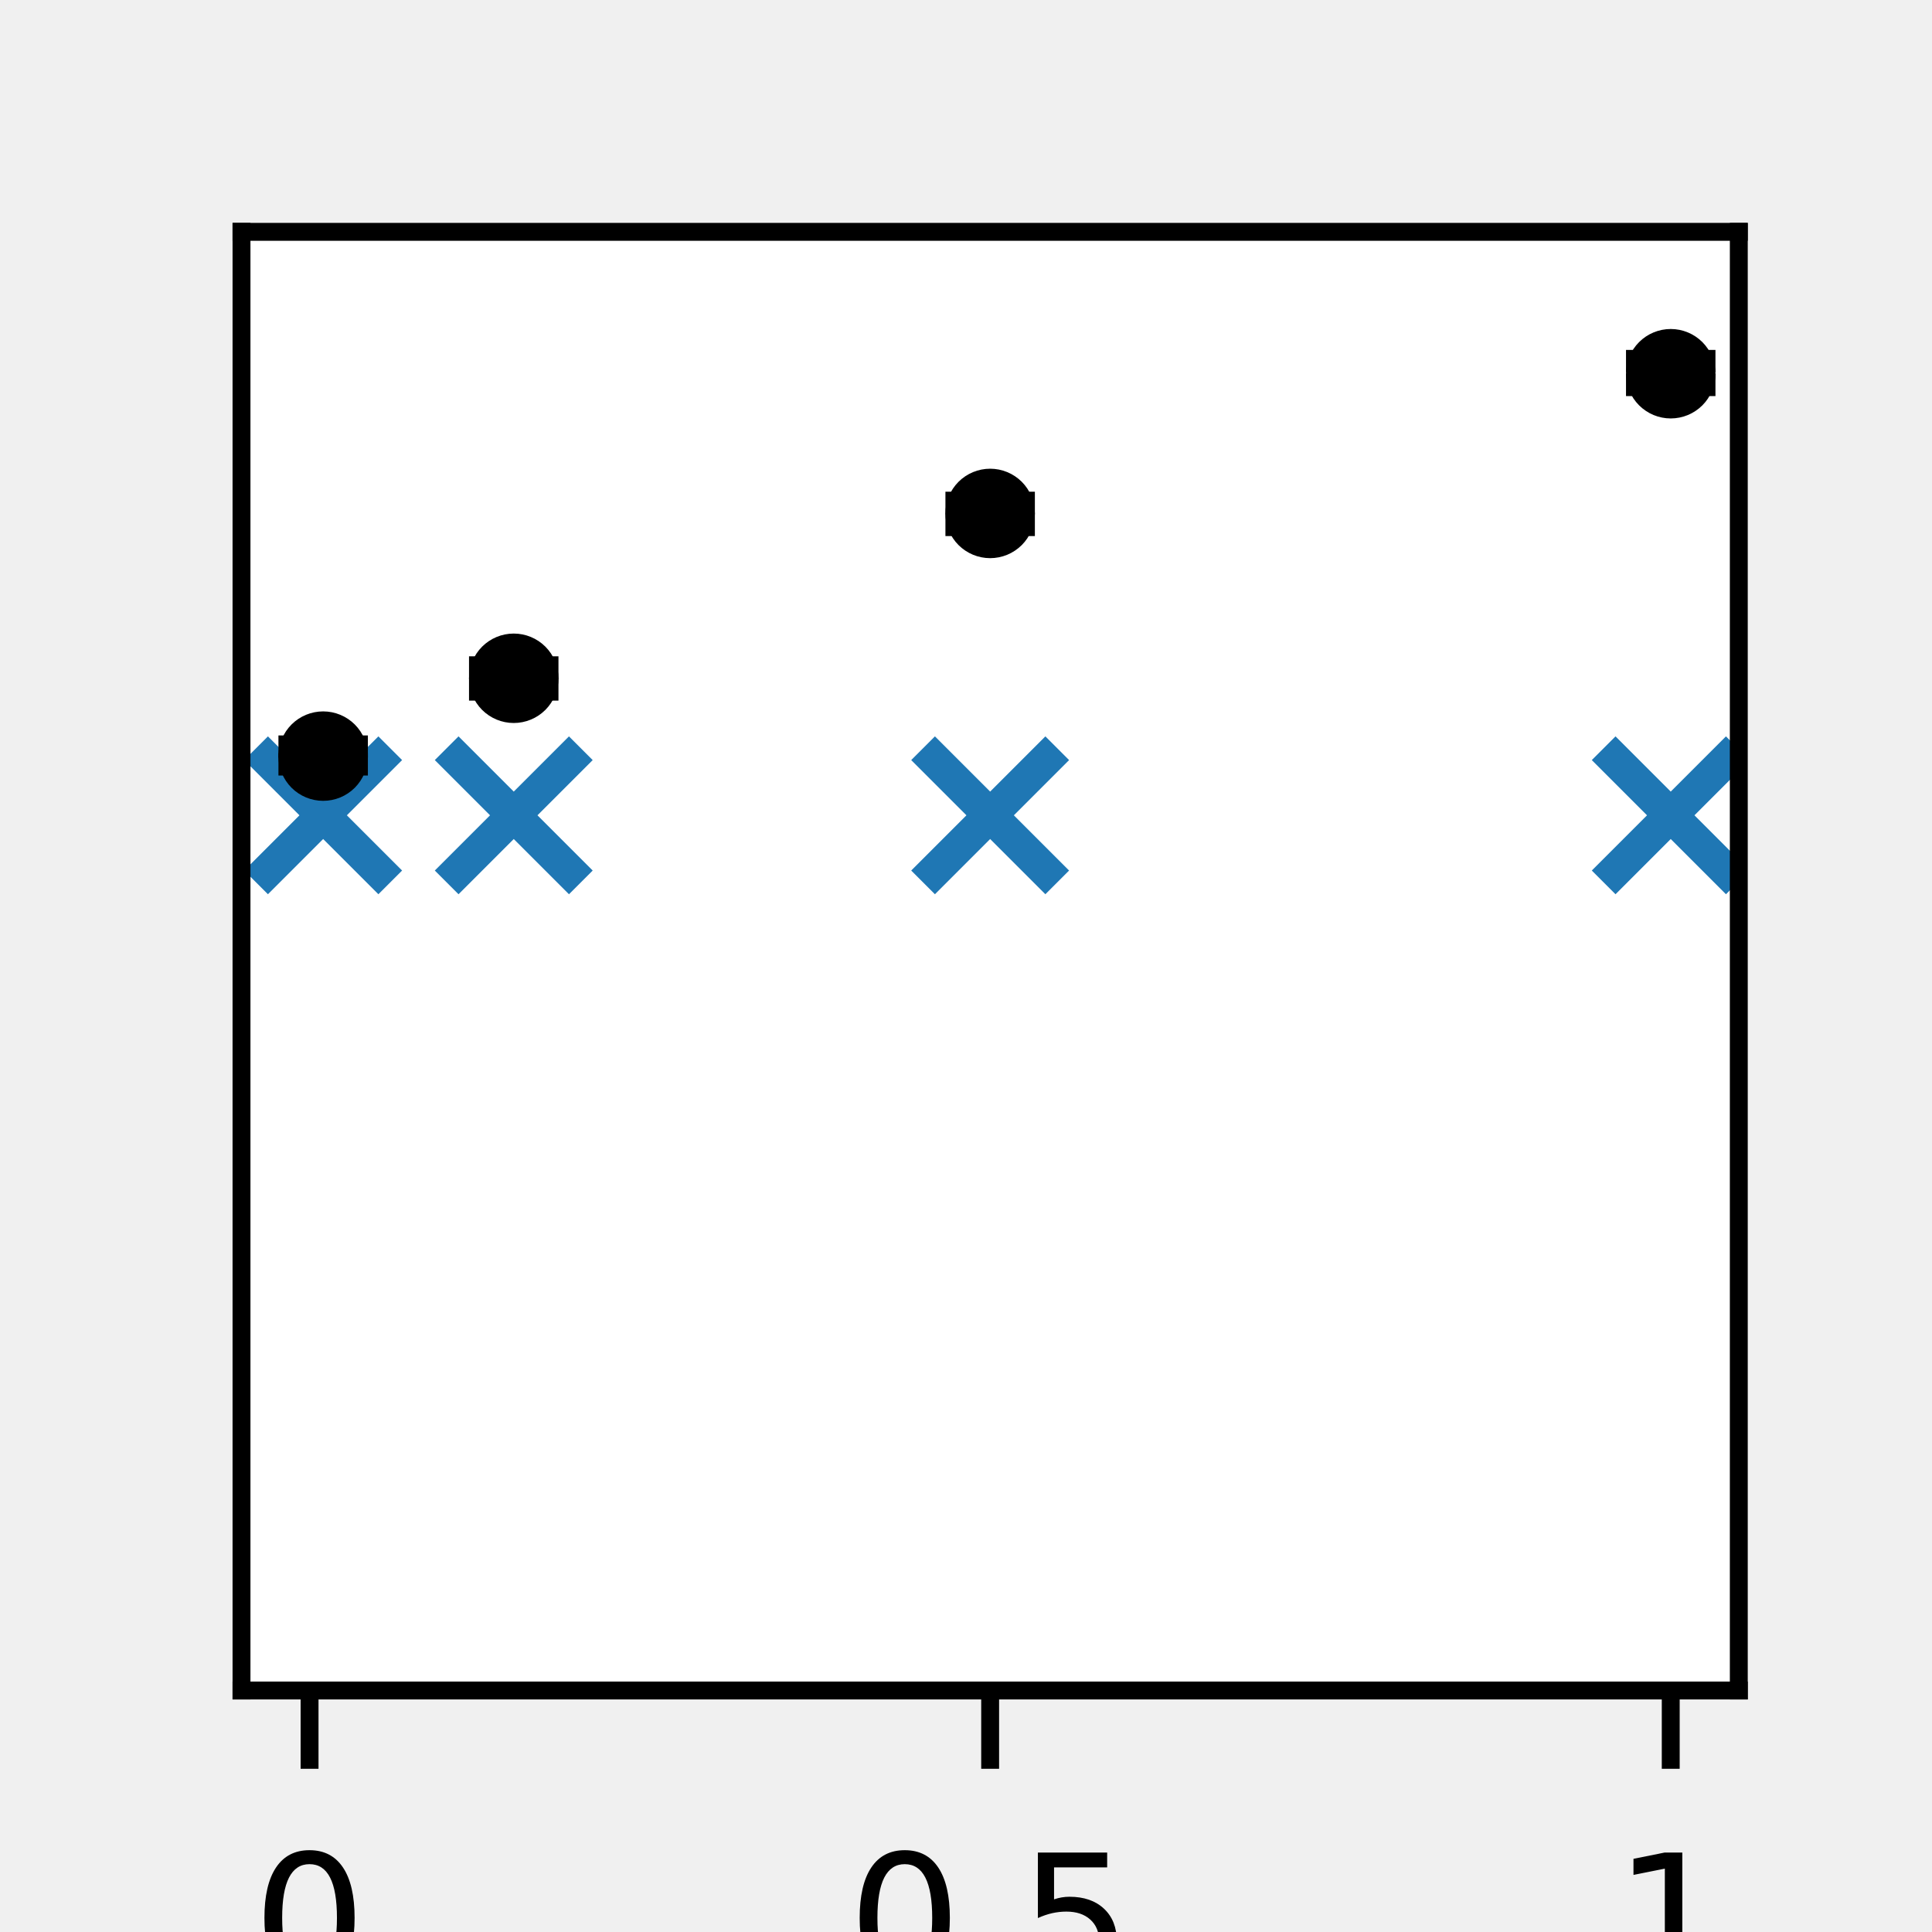
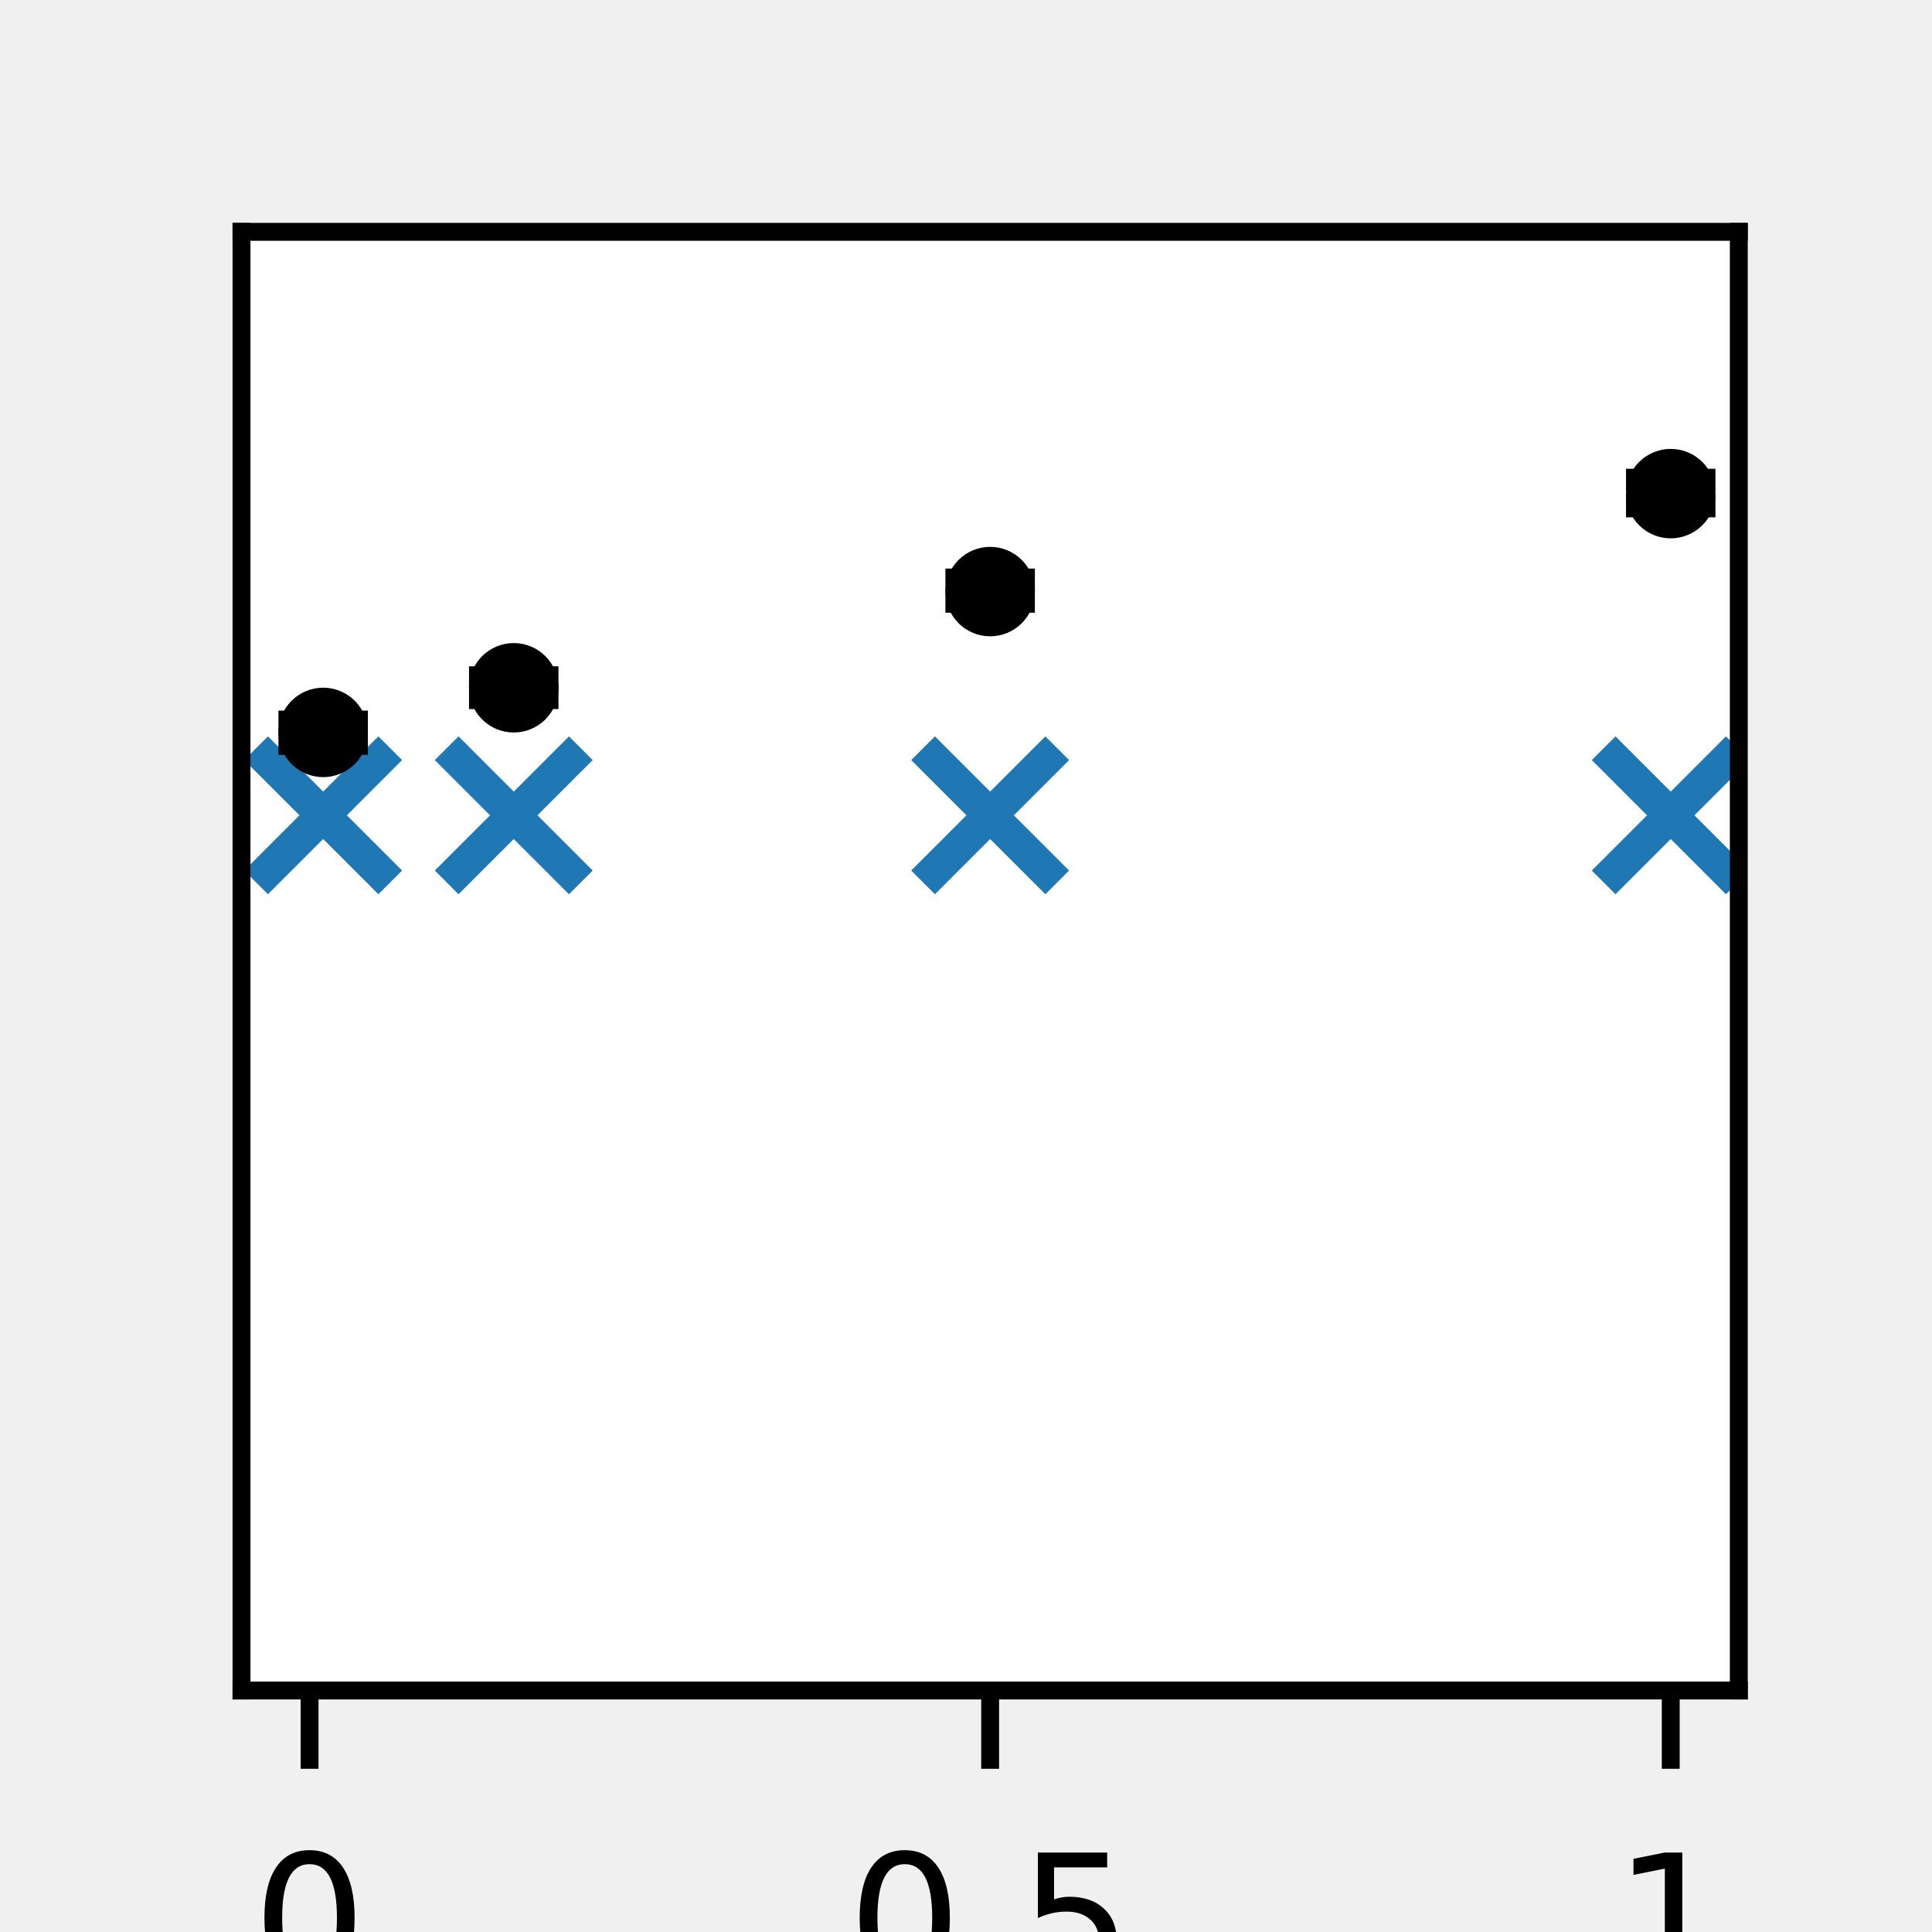
<svg xmlns="http://www.w3.org/2000/svg" xmlns:xlink="http://www.w3.org/1999/xlink" height="86.4pt" version="1.1" viewBox="0 0 86.4 86.4" width="86.4pt">
  <defs>
    <style type="text/css">*{stroke-linecap:butt;stroke-linejoin:round;}</style>
  </defs>
  <g id="figure_1">
    <g id="patch_1">
      <path d="M 0 86.4  L 86.4 86.4  L 86.4 0  L 0 0  z " style="fill:none;" />
    </g>
    <g id="axes_1">
      <g id="patch_2">
        <path d="M 10.8 75.6  L 77.76 75.6  L 77.76 10.368  L 10.8 10.368  z " style="fill:#ffffff;" />
      </g>
      <g id="PathCollection_1">
        <defs>
-           <path d="M -3 3  L 3 -3  M -3 -3  L 3 3  " id="m03b685d4a4" style="stroke:#1f77b4;stroke-width:1.5;" />
+           <path d="M -3 3  L 3 -3  M -3 -3  L 3 3  " id="m39835c85f9" style="stroke:#1f77b4;stroke-width:1.5;" />
        </defs>
-         <g clip-path="url(#p3527b50168)">
-           <use style="fill:#1f77b4;stroke:#1f77b4;stroke-width:1.5;" x="14.452" xlink:href="#m03b685d4a4" y="36.461" />
-           <use style="fill:#1f77b4;stroke:#1f77b4;stroke-width:1.5;" x="22.975" xlink:href="#m03b685d4a4" y="36.461" />
-           <use style="fill:#1f77b4;stroke:#1f77b4;stroke-width:1.5;" x="44.28" xlink:href="#m03b685d4a4" y="36.461" />
-           <use style="fill:#1f77b4;stroke:#1f77b4;stroke-width:1.5;" x="74.716" xlink:href="#m03b685d4a4" y="36.461" />
+         <g clip-path="url(#p4ca2273705)">
+           <use style="fill:#1f77b4;stroke:#1f77b4;stroke-width:1.5;" x="14.452" xlink:href="#m39835c85f9" y="36.461" />
+           <use style="fill:#1f77b4;stroke:#1f77b4;stroke-width:1.5;" x="22.975" xlink:href="#m39835c85f9" y="36.461" />
+           <use style="fill:#1f77b4;stroke:#1f77b4;stroke-width:1.5;" x="44.28" xlink:href="#m39835c85f9" y="36.461" />
+           <use style="fill:#1f77b4;stroke:#1f77b4;stroke-width:1.5;" x="74.716" xlink:href="#m39835c85f9" y="36.461" />
        </g>
      </g>
      <g id="matplotlib.axis_1">
        <g id="xtick_1">
          <g id="line2d_1">
            <defs>
-               <path d="M 0 0  L 0 3.5  " id="md9b3216f69" style="stroke:#000000;stroke-width:0.8;" />
+               <path d="M 0 0  L 0 3.5  " id="mfe89e0a434" style="stroke:#000000;stroke-width:0.8;" />
            </defs>
            <g>
-               <use style="stroke:#000000;stroke-width:0.8;" x="13.844" xlink:href="#md9b3216f69" y="75.6" />
+               <use style="stroke:#000000;stroke-width:0.8;" x="13.844" xlink:href="#mfe89e0a434" y="75.6" />
            </g>
          </g>
          <g id="text_1">
            <g transform="translate(11.29864 88.67875)scale(0.08 -0.08)">
              <defs>
                <path d="M 2034 4250  Q 1547 4250 1301 3770  Q 1056 3291 1056 2328  Q 1056 1369 1301 889  Q 1547 409 2034 409  Q 2525 409 2770 889  Q 3016 1369 3016 2328  Q 3016 3291 2770 3770  Q 2525 4250 2034 4250  z M 2034 4750  Q 2819 4750 3233 4129  Q 3647 3509 3647 2328  Q 3647 1150 3233 529  Q 2819 -91 2034 -91  Q 1250 -91 836 529  Q 422 1150 422 2328  Q 422 3509 836 4129  Q 1250 4750 2034 4750  z " id="DejaVuSans-30" transform="scale(0.015625)" />
              </defs>
              <use xlink:href="#DejaVuSans-30" />
            </g>
          </g>
        </g>
        <g id="xtick_2">
          <g id="line2d_2">
            <g>
-               <use style="stroke:#000000;stroke-width:0.8;" x="44.28" xlink:href="#md9b3216f69" y="75.6" />
+               <use style="stroke:#000000;stroke-width:0.8;" x="44.28" xlink:href="#mfe89e0a434" y="75.6" />
            </g>
          </g>
          <g id="text_2">
            <g transform="translate(37.91875 88.67875)scale(0.08 -0.08)">
              <defs>
                <path d="M 684 794  L 1344 794  L 1344 0  L 684 0  L 684 794  z " id="DejaVuSans-2e" transform="scale(0.015625)" />
                <path d="M 691 4666  L 3169 4666  L 3169 4134  L 1269 4134  L 1269 2991  Q 1406 3038 1543 3061  Q 1681 3084 1819 3084  Q 2600 3084 3056 2656  Q 3513 2228 3513 1497  Q 3513 744 3044 326  Q 2575 -91 1722 -91  Q 1428 -91 1123 -41  Q 819 9 494 109  L 494 744  Q 775 591 1075 516  Q 1375 441 1709 441  Q 2250 441 2565 725  Q 2881 1009 2881 1497  Q 2881 1984 2565 2268  Q 2250 2553 1709 2553  Q 1456 2553 1204 2497  Q 953 2441 691 2322  L 691 4666  z " id="DejaVuSans-35" transform="scale(0.015625)" />
              </defs>
              <use xlink:href="#DejaVuSans-30" />
              <use x="63.623" xlink:href="#DejaVuSans-2e" />
              <use x="95.41" xlink:href="#DejaVuSans-35" />
            </g>
          </g>
        </g>
        <g id="xtick_3">
          <g id="line2d_3">
            <g>
-               <use style="stroke:#000000;stroke-width:0.8;" x="74.716" xlink:href="#md9b3216f69" y="75.6" />
+               <use style="stroke:#000000;stroke-width:0.8;" x="74.716" xlink:href="#mfe89e0a434" y="75.6" />
            </g>
          </g>
          <g id="text_3">
            <g transform="translate(72.17136 88.67875)scale(0.08 -0.08)">
              <defs>
                <path d="M 794 531  L 1825 531  L 1825 4091  L 703 3866  L 703 4441  L 1819 4666  L 2450 4666  L 2450 531  L 3481 531  L 3481 0  L 794 0  L 794 531  z " id="DejaVuSans-31" transform="scale(0.015625)" />
              </defs>
              <use xlink:href="#DejaVuSans-31" />
            </g>
          </g>
        </g>
      </g>
      <g id="matplotlib.axis_2" />
      <g id="LineCollection_1">
-         <path clip-path="url(#p3527b50168)" d="M 14.452 34.182  L 14.452 33.389  " style="fill:none;stroke:#000000;stroke-width:1.5;" />
-         <path clip-path="url(#p3527b50168)" d="M 22.975 30.831  L 22.975 29.851  " style="fill:none;stroke:#000000;stroke-width:1.5;" />
-         <path clip-path="url(#p3527b50168)" d="M 44.28 23.474  L 44.28 22.49  " style="fill:none;stroke:#000000;stroke-width:1.5;" />
-         <path clip-path="url(#p3527b50168)" d="M 74.716 17.212  L 74.716 16.148  " style="fill:none;stroke:#000000;stroke-width:1.5;" />
+         <path clip-path="url(#p4ca2273705)" d="M 14.452 33.258  L 14.452 32.28  " style="fill:none;stroke:#000000;stroke-width:1.5;" />
+         <path clip-path="url(#p4ca2273705)" d="M 22.975 31.211  L 22.975 30.297  " style="fill:none;stroke:#000000;stroke-width:1.5;" />
+         <path clip-path="url(#p4ca2273705)" d="M 44.28 26.901  L 44.28 25.927  " style="fill:none;stroke:#000000;stroke-width:1.5;" />
+         <path clip-path="url(#p4ca2273705)" d="M 74.716 22.635  L 74.716 21.464  " style="fill:none;stroke:#000000;stroke-width:1.5;" />
      </g>
      <g id="line2d_4">
        <defs>
-           <path d="M 2 0  L -2 -0  " id="m8739e4ec67" style="stroke:#000000;" />
+           <path d="M 2 0  L -2 -0  " id="m2e1be5302c" style="stroke:#000000;" />
        </defs>
-         <g clip-path="url(#p3527b50168)">
-           <use style="stroke:#000000;" x="14.452" xlink:href="#m8739e4ec67" y="34.182" />
-           <use style="stroke:#000000;" x="22.975" xlink:href="#m8739e4ec67" y="30.831" />
-           <use style="stroke:#000000;" x="44.28" xlink:href="#m8739e4ec67" y="23.474" />
-           <use style="stroke:#000000;" x="74.716" xlink:href="#m8739e4ec67" y="17.212" />
+         <g clip-path="url(#p4ca2273705)">
+           <use style="stroke:#000000;" x="14.452" xlink:href="#m2e1be5302c" y="33.258" />
+           <use style="stroke:#000000;" x="22.975" xlink:href="#m2e1be5302c" y="31.211" />
+           <use style="stroke:#000000;" x="44.28" xlink:href="#m2e1be5302c" y="26.901" />
+           <use style="stroke:#000000;" x="74.716" xlink:href="#m2e1be5302c" y="22.635" />
        </g>
      </g>
      <g id="line2d_5">
-         <g clip-path="url(#p3527b50168)">
-           <use style="stroke:#000000;" x="14.452" xlink:href="#m8739e4ec67" y="33.389" />
-           <use style="stroke:#000000;" x="22.975" xlink:href="#m8739e4ec67" y="29.851" />
-           <use style="stroke:#000000;" x="44.28" xlink:href="#m8739e4ec67" y="22.49" />
-           <use style="stroke:#000000;" x="74.716" xlink:href="#m8739e4ec67" y="16.148" />
+         <g clip-path="url(#p4ca2273705)">
+           <use style="stroke:#000000;" x="14.452" xlink:href="#m2e1be5302c" y="32.28" />
+           <use style="stroke:#000000;" x="22.975" xlink:href="#m2e1be5302c" y="30.297" />
+           <use style="stroke:#000000;" x="44.28" xlink:href="#m2e1be5302c" y="25.927" />
+           <use style="stroke:#000000;" x="74.716" xlink:href="#m2e1be5302c" y="21.464" />
        </g>
      </g>
      <g id="line2d_6">
        <defs>
-           <path d="M 0 1.5  C 0.398 1.5 0.779 1.342 1.061 1.061  C 1.342 0.779 1.5 0.398 1.5 0  C 1.5 -0.398 1.342 -0.779 1.061 -1.061  C 0.779 -1.342 0.398 -1.5 0 -1.5  C -0.398 -1.5 -0.779 -1.342 -1.061 -1.061  C -1.342 -0.779 -1.5 -0.398 -1.5 0  C -1.5 0.398 -1.342 0.779 -1.061 1.061  C -0.779 1.342 -0.398 1.5 0 1.5  z " id="meed86e1dd1" style="stroke:#000000;" />
+           <path d="M 0 1.5  C 0.398 1.5 0.779 1.342 1.061 1.061  C 1.342 0.779 1.5 0.398 1.5 0  C 1.5 -0.398 1.342 -0.779 1.061 -1.061  C 0.779 -1.342 0.398 -1.5 0 -1.5  C -0.398 -1.5 -0.779 -1.342 -1.061 -1.061  C -1.342 -0.779 -1.5 -0.398 -1.5 0  C -1.5 0.398 -1.342 0.779 -1.061 1.061  C -0.779 1.342 -0.398 1.5 0 1.5  z " id="me7a4500f88" style="stroke:#000000;" />
        </defs>
-         <g clip-path="url(#p3527b50168)">
-           <use style="stroke:#000000;" x="14.452" xlink:href="#meed86e1dd1" y="33.814" />
-           <use style="stroke:#000000;" x="22.975" xlink:href="#meed86e1dd1" y="30.333" />
-           <use style="stroke:#000000;" x="44.28" xlink:href="#meed86e1dd1" y="22.961" />
-           <use style="stroke:#000000;" x="74.716" xlink:href="#meed86e1dd1" y="16.713" />
+         <g clip-path="url(#p4ca2273705)">
+           <use style="stroke:#000000;" x="14.452" xlink:href="#me7a4500f88" y="32.754" />
+           <use style="stroke:#000000;" x="22.975" xlink:href="#me7a4500f88" y="30.758" />
+           <use style="stroke:#000000;" x="44.28" xlink:href="#me7a4500f88" y="26.456" />
+           <use style="stroke:#000000;" x="74.716" xlink:href="#me7a4500f88" y="22.075" />
        </g>
      </g>
      <g id="patch_3">
        <path d="M 10.8 75.6  L 10.8 10.368  " style="fill:none;stroke:#000000;stroke-linecap:square;stroke-linejoin:miter;stroke-width:0.8;" />
      </g>
      <g id="patch_4">
        <path d="M 77.76 75.6  L 77.76 10.368  " style="fill:none;stroke:#000000;stroke-linecap:square;stroke-linejoin:miter;stroke-width:0.8;" />
      </g>
      <g id="patch_5">
        <path d="M 10.8 75.6  L 77.76 75.6  " style="fill:none;stroke:#000000;stroke-linecap:square;stroke-linejoin:miter;stroke-width:0.8;" />
      </g>
      <g id="patch_6">
        <path d="M 10.8 10.368  L 77.76 10.368  " style="fill:none;stroke:#000000;stroke-linecap:square;stroke-linejoin:miter;stroke-width:0.8;" />
      </g>
    </g>
  </g>
  <defs>
-     <clipPath id="p3527b50168">
+     <clipPath id="p4ca2273705">
      <rect height="65.232" width="66.96" x="10.8" y="10.368" />
    </clipPath>
  </defs>
</svg>
